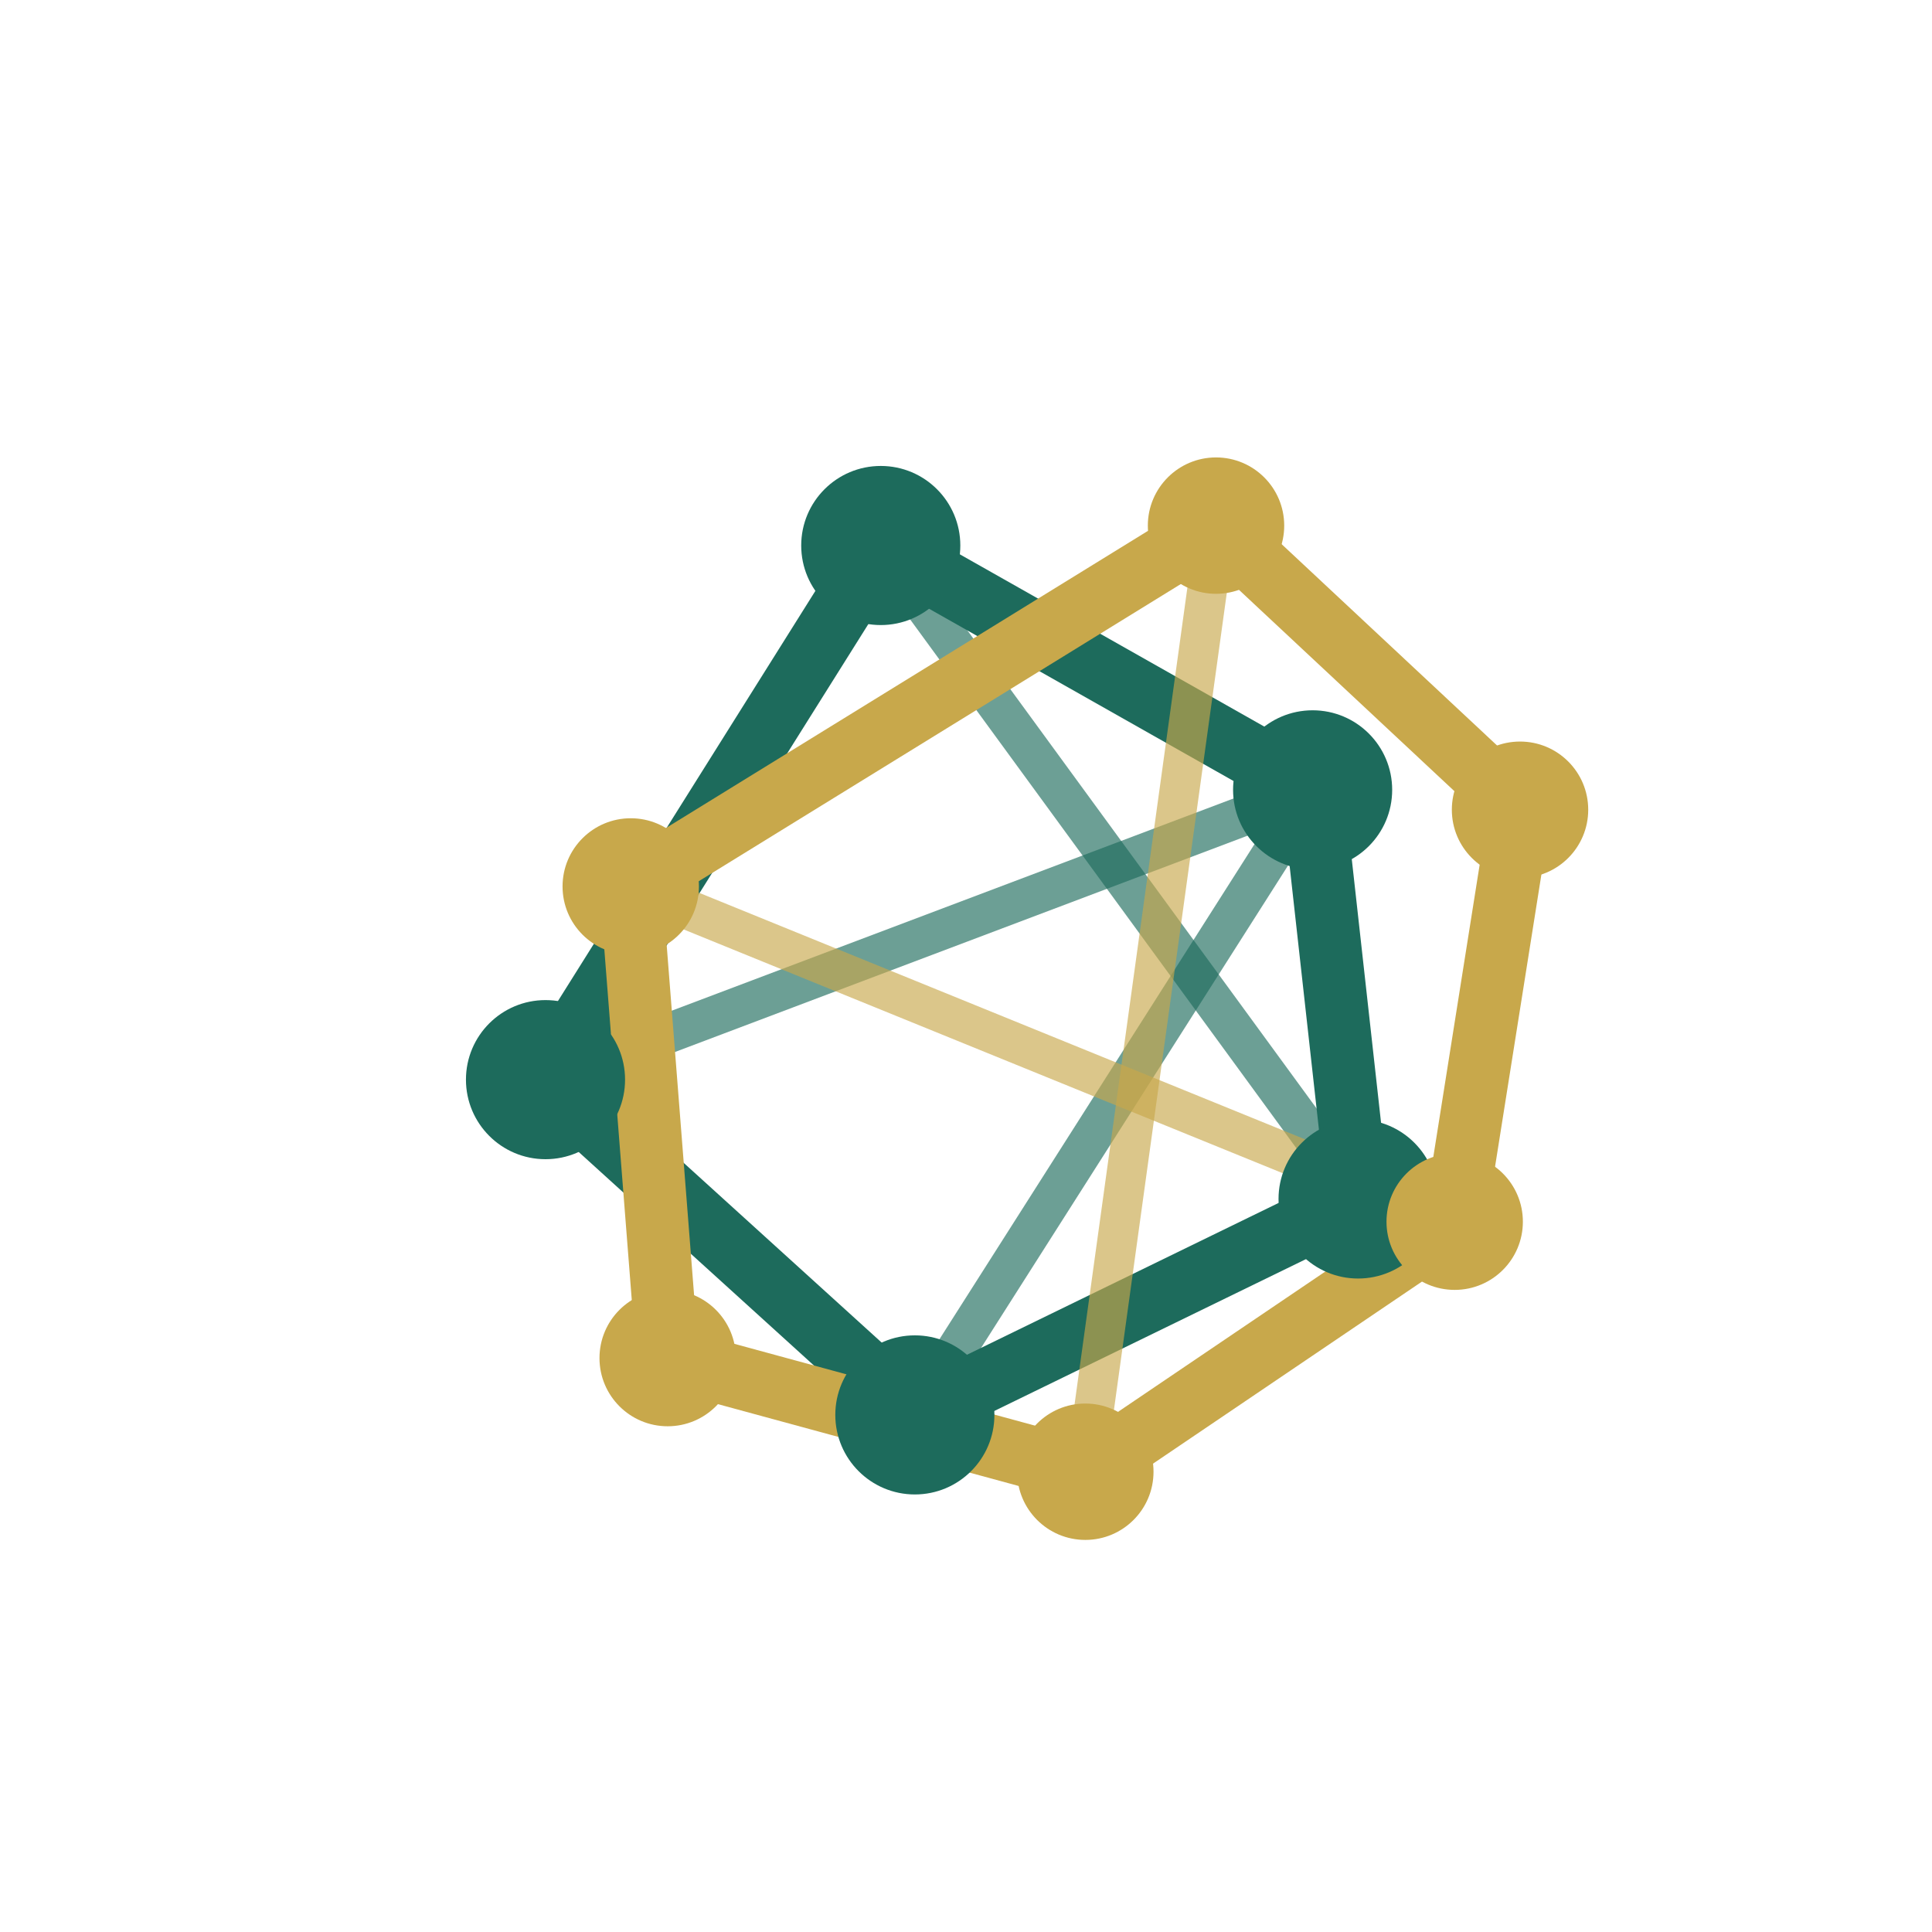
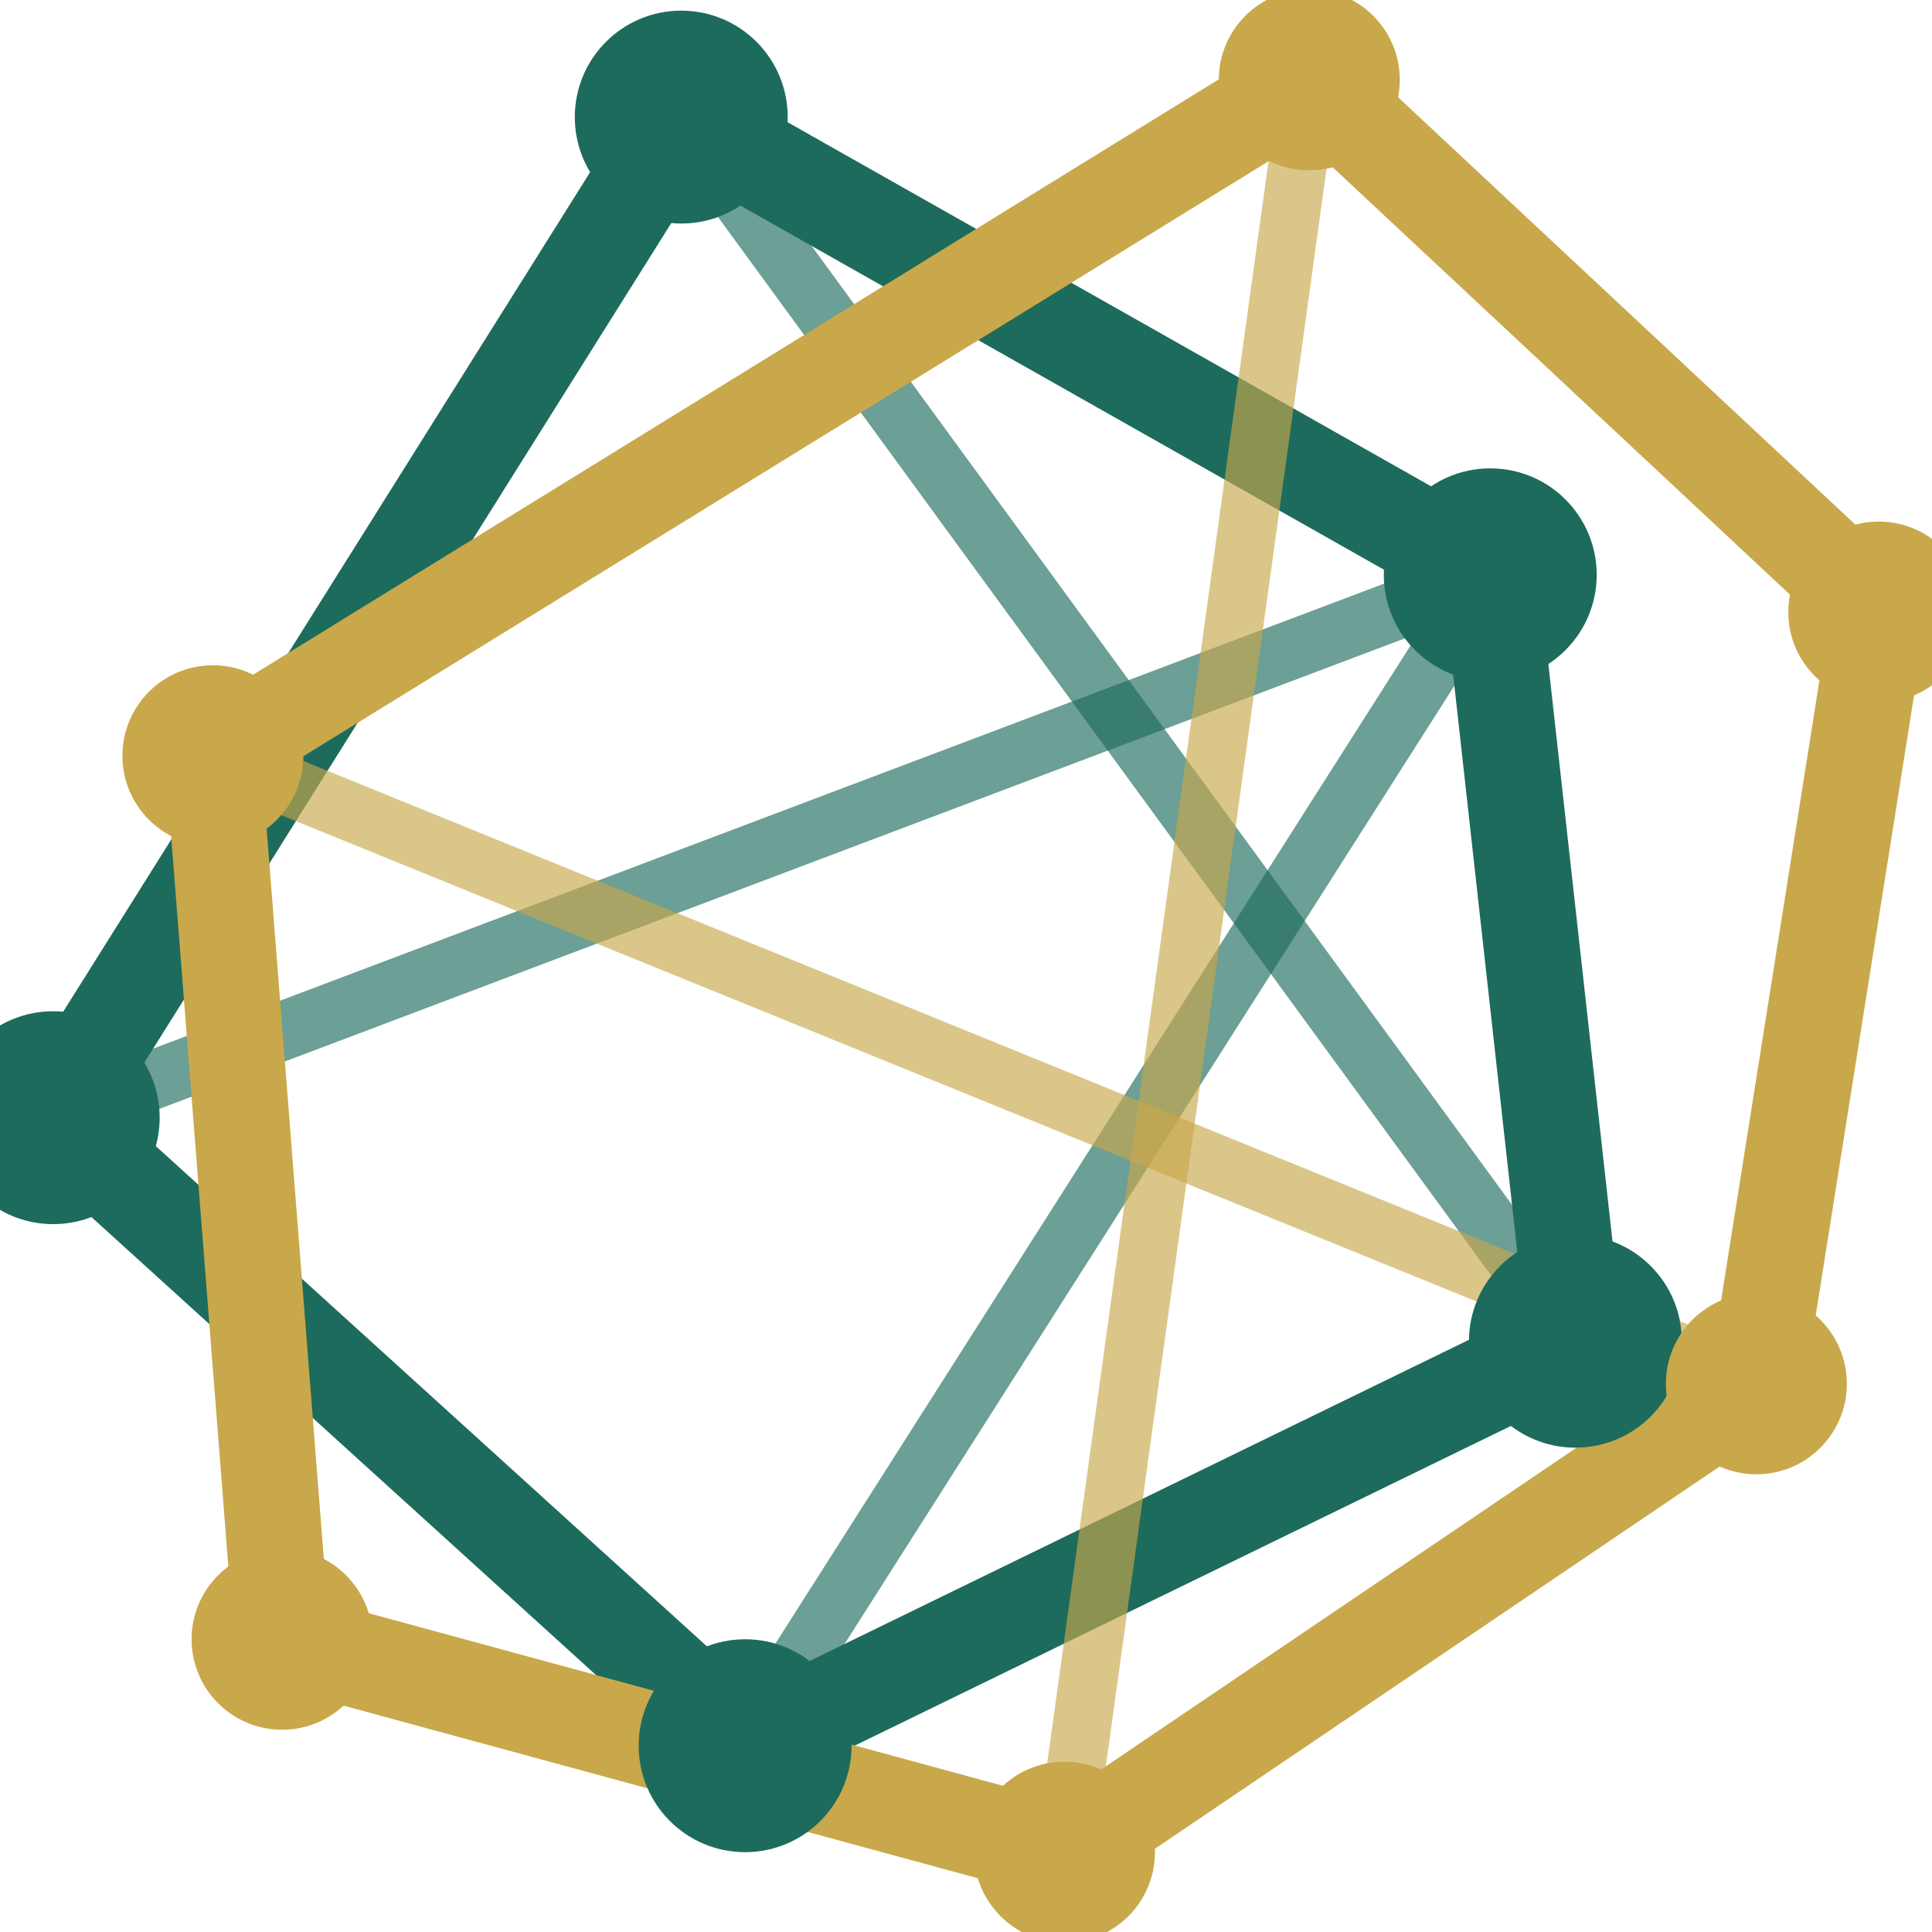
- <svg xmlns="http://www.w3.org/2000/svg" width="2000" height="2000" viewBox="0 0 680 580">
+ <svg xmlns="http://www.w3.org/2000/svg" width="2000" height="2000" viewBox="182 125 363 353">
  <g transform="translate(340,290)">
-     <polygon points="-30,-148 122,-62 138,82 -18,158 -148,40" fill="none" stroke="#1d6b5c" stroke-width="22" />
-     <line x1="-30" y1="-148" x2="138" y2="82" fill="none" stroke="#1d6b5c" stroke-width="14" opacity="0.65" />
-     <line x1="122" y1="-62" x2="-18" y2="158" fill="none" stroke="#1d6b5c" stroke-width="14" opacity="0.65" />
-     <line x1="-148" y1="40" x2="122" y2="-62" fill="none" stroke="#1d6b5c" stroke-width="14" opacity="0.65" />
-     <polygon points="88,-155 195,-55 172,90 42,178 -105,138 -118,-28" fill="none" stroke="#c8a84b" stroke-width="22" />
-     <line x1="88" y1="-155" x2="42" y2="178" fill="none" stroke="#c8a84b" stroke-width="14" opacity="0.65" />
-     <line x1="-118" y1="-28" x2="172" y2="90" fill="none" stroke="#c8a84b" stroke-width="14" opacity="0.65" />
-     <circle cx="-30" cy="-148" r="28" fill="#1d6b5c" />
-     <circle cx="122" cy="-62" r="28" fill="#1d6b5c" />
-     <circle cx="138" cy="82" r="28" fill="#1d6b5c" />
-     <circle cx="-18" cy="158" r="28" fill="#1d6b5c" />
-     <circle cx="-148" cy="40" r="28" fill="#1d6b5c" />
-     <circle cx="88" cy="-155" r="24" fill="#c8a84b" />
-     <circle cx="195" cy="-55" r="24" fill="#c8a84b" />
-     <circle cx="172" cy="90" r="24" fill="#c8a84b" />
-     <circle cx="42" cy="178" r="24" fill="#c8a84b" />
-     <circle cx="-105" cy="138" r="24" fill="#c8a84b" />
-     <circle cx="-118" cy="-28" r="24" fill="#c8a84b" />
+     <polygon points="-30,-148 122,-62 138,82 -18,158 -148,40" fill="none" stroke="#1d6b5c" stroke-width="18" />
+     <line x1="-30" y1="-148" x2="138" y2="82" fill="none" stroke="#1d6b5c" stroke-width="11" opacity="0.65" />
+     <line x1="122" y1="-62" x2="-18" y2="158" fill="none" stroke="#1d6b5c" stroke-width="11" opacity="0.65" />
+     <line x1="-148" y1="40" x2="122" y2="-62" fill="none" stroke="#1d6b5c" stroke-width="11" opacity="0.65" />
+     <polygon points="88,-155 195,-55 172,90 42,178 -105,138 -118,-28" fill="none" stroke="#c8a84b" stroke-width="18" />
+     <line x1="88" y1="-155" x2="42" y2="178" fill="none" stroke="#c8a84b" stroke-width="11" opacity="0.65" />
+     <line x1="-118" y1="-28" x2="172" y2="90" fill="none" stroke="#c8a84b" stroke-width="11" opacity="0.65" />
+     <circle cx="-30" cy="-148" r="20" fill="#1d6b5c" />
+     <circle cx="122" cy="-62" r="20" fill="#1d6b5c" />
+     <circle cx="138" cy="82" r="20" fill="#1d6b5c" />
+     <circle cx="-18" cy="158" r="20" fill="#1d6b5c" />
+     <circle cx="-148" cy="40" r="20" fill="#1d6b5c" />
+     <circle cx="88" cy="-155" r="17" fill="#c8a84b" />
+     <circle cx="195" cy="-55" r="17" fill="#c8a84b" />
+     <circle cx="172" cy="90" r="17" fill="#c8a84b" />
+     <circle cx="42" cy="178" r="17" fill="#c8a84b" />
+     <circle cx="-105" cy="138" r="17" fill="#c8a84b" />
+     <circle cx="-118" cy="-28" r="17" fill="#c8a84b" />
  </g>
</svg>
